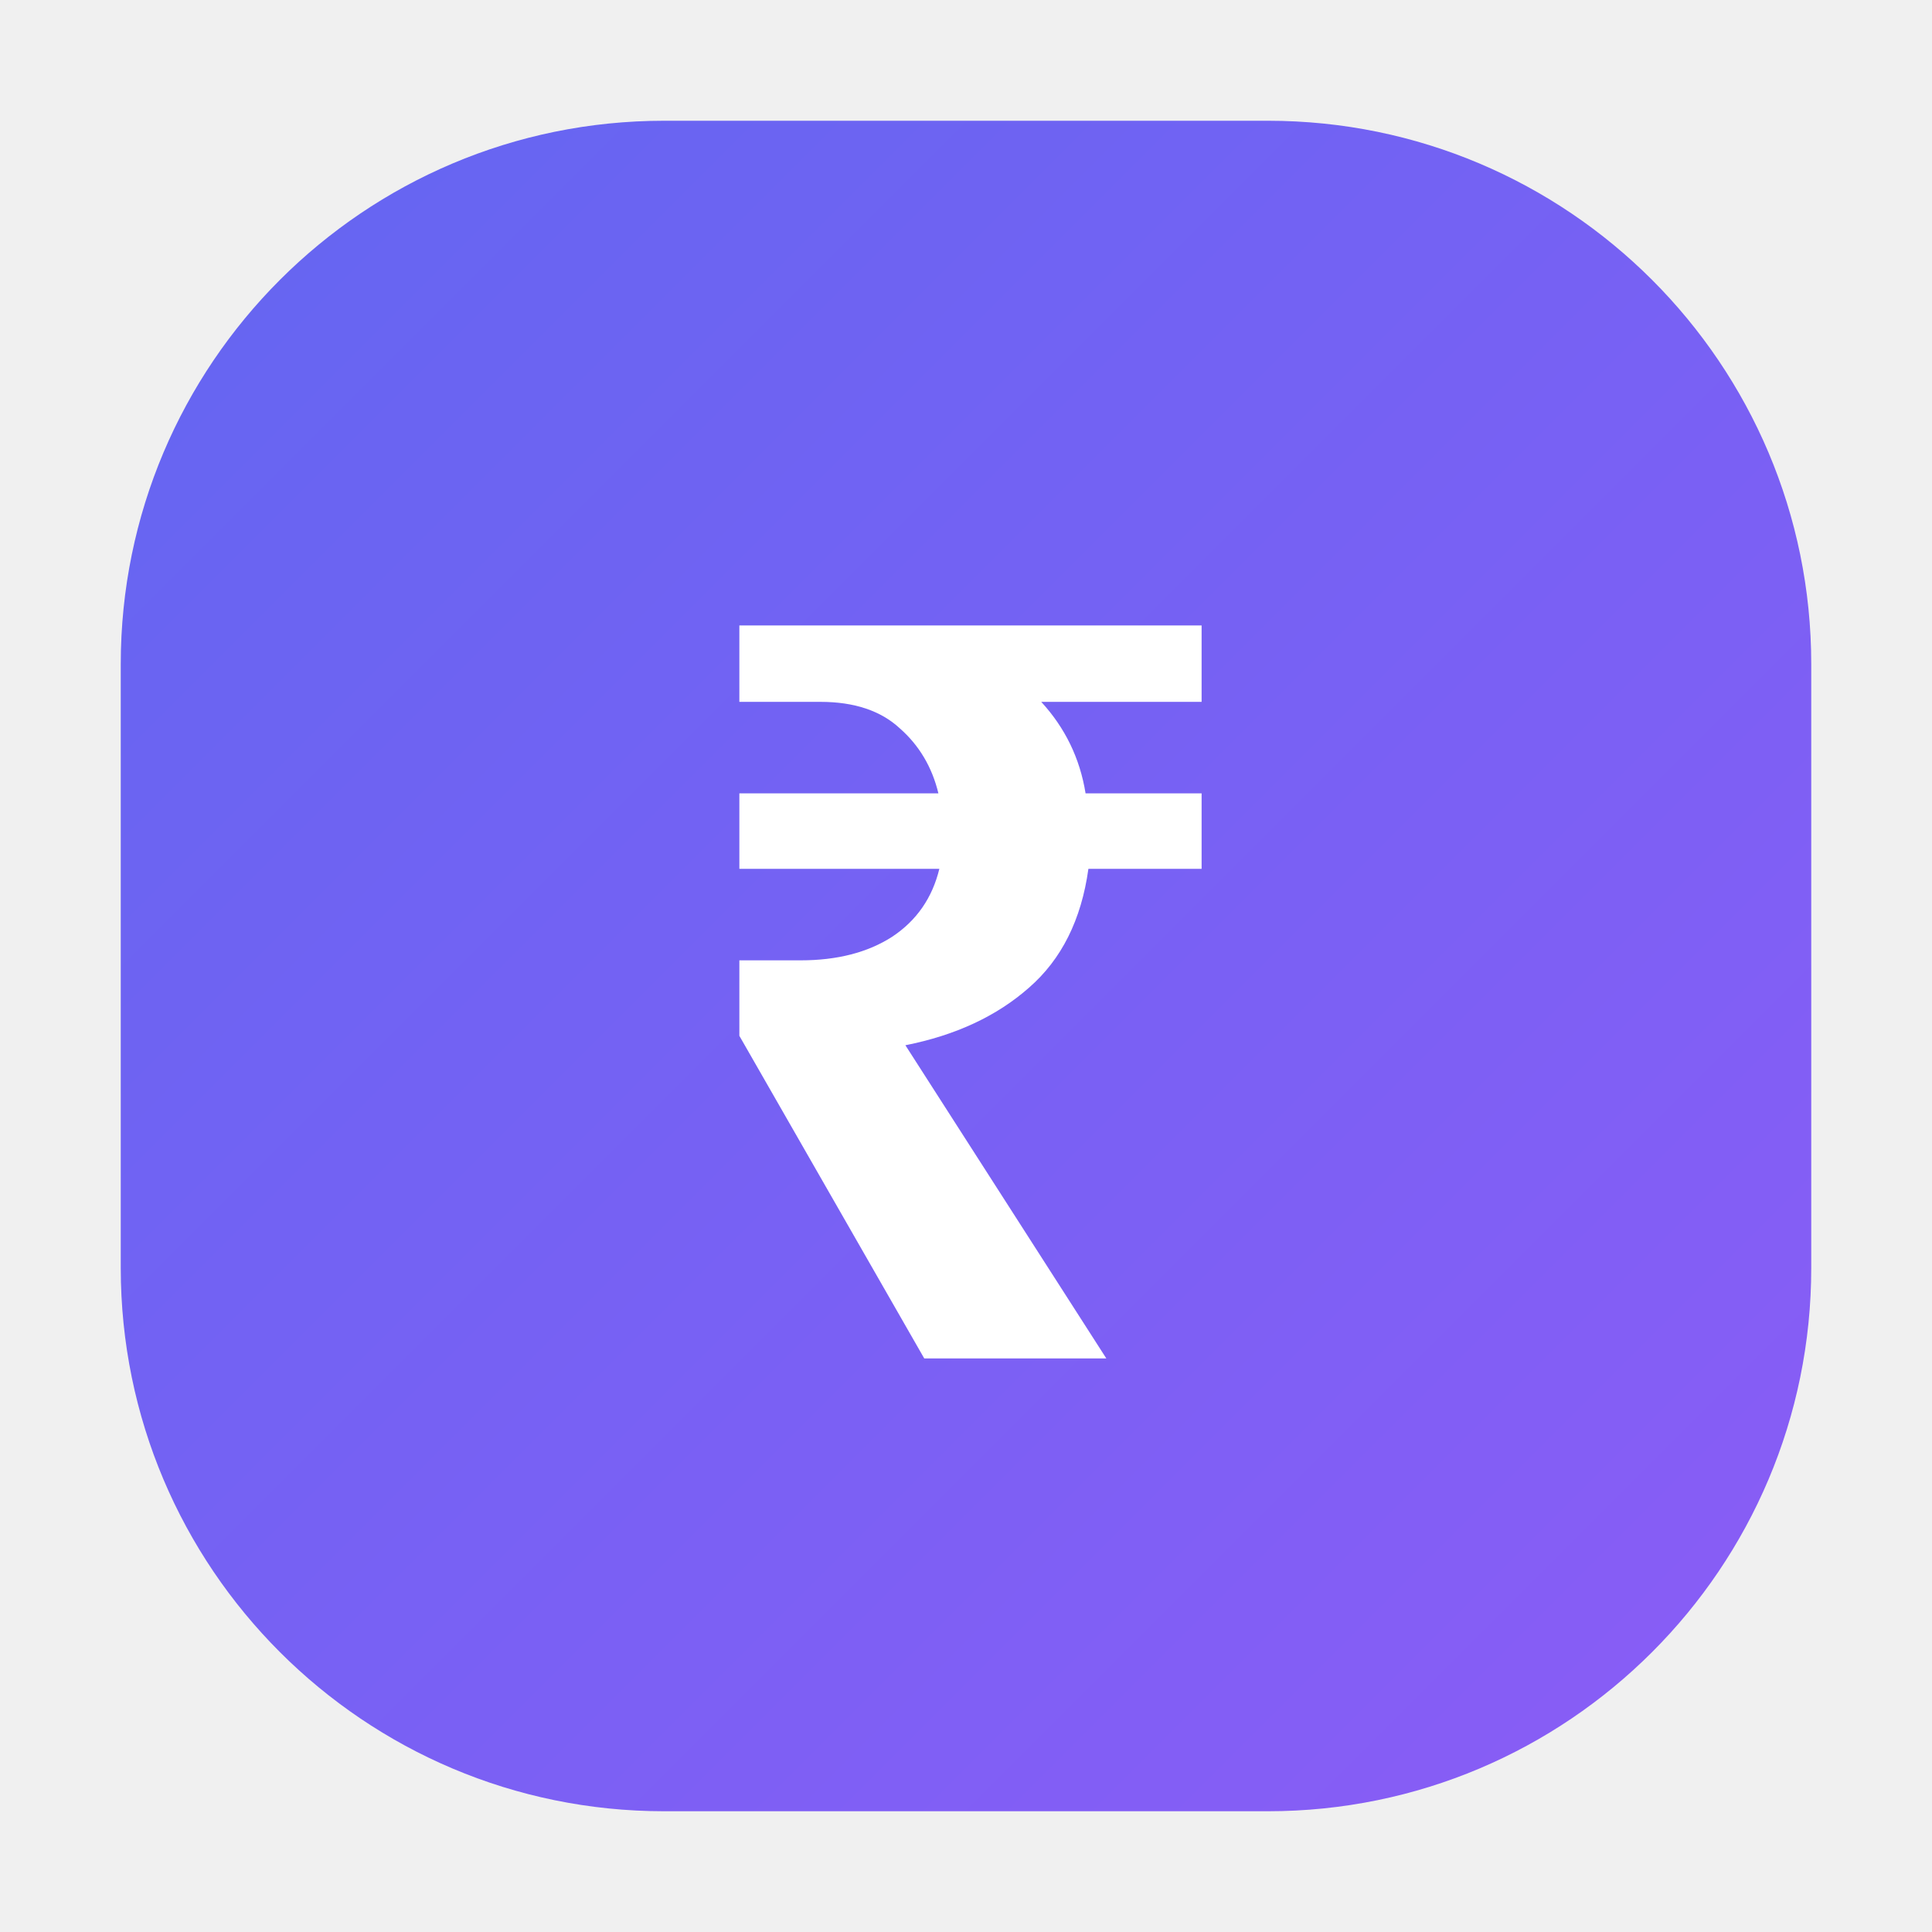
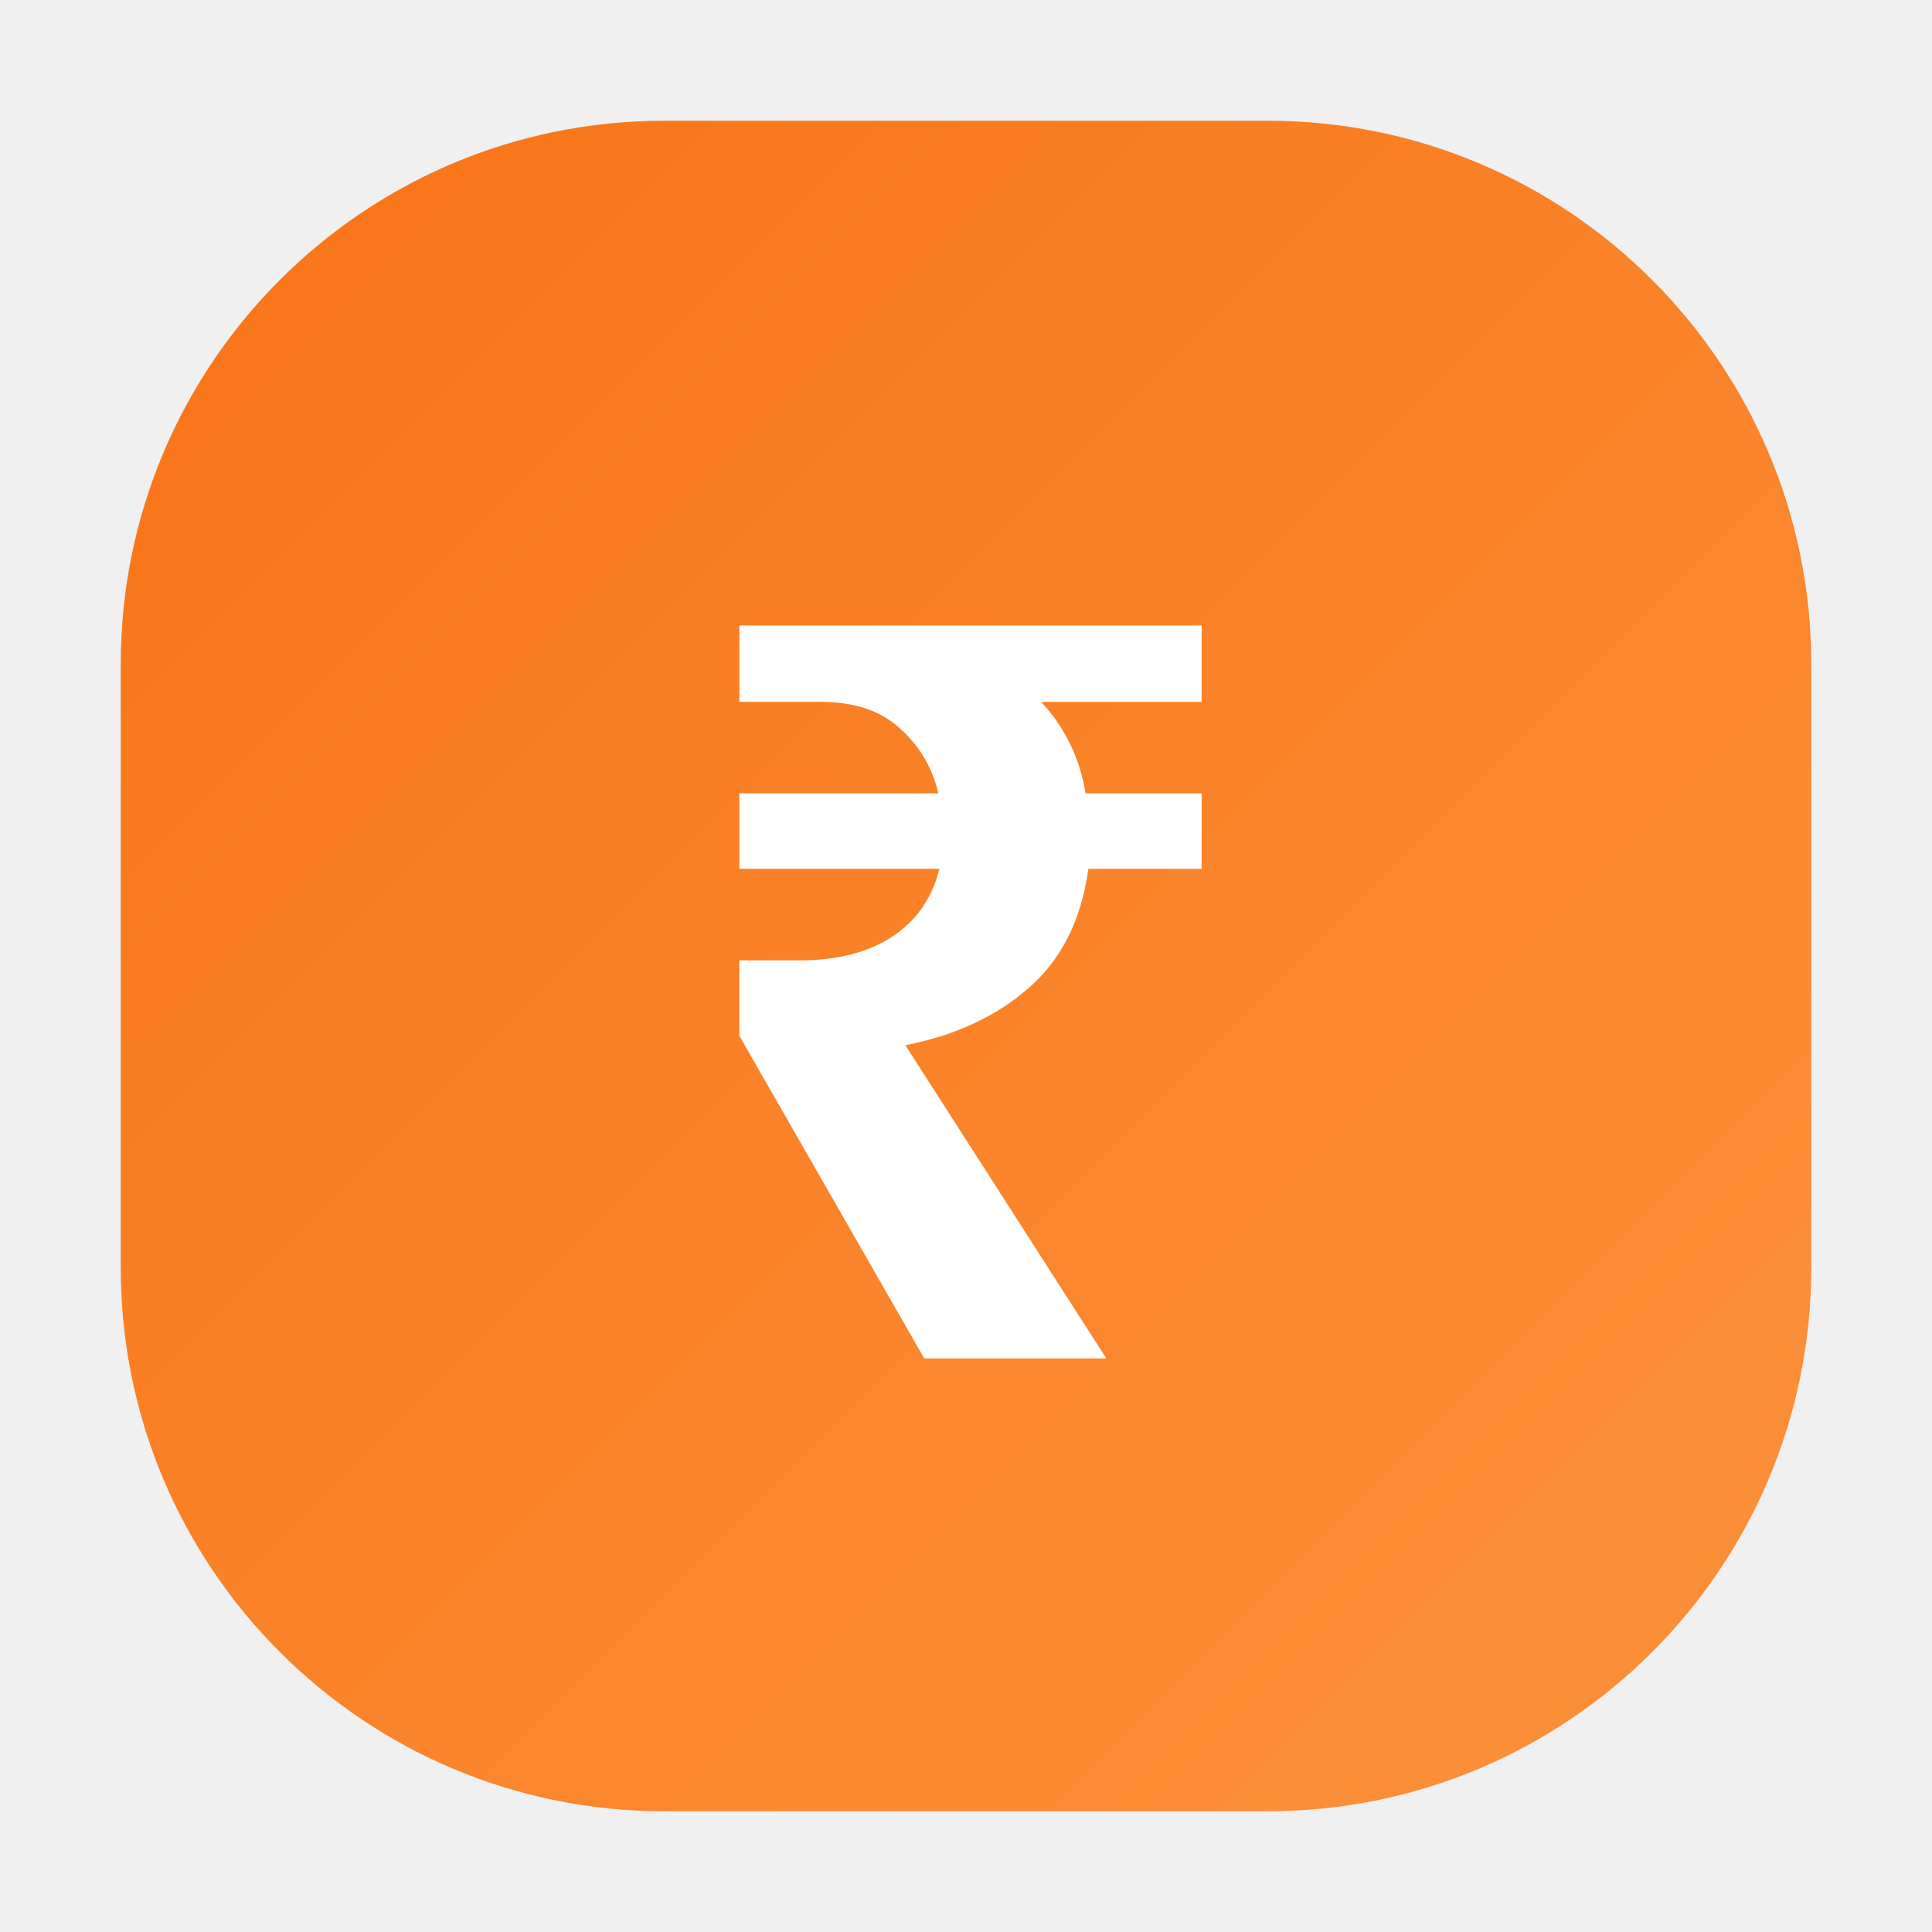
<svg xmlns="http://www.w3.org/2000/svg" viewBox="0 0 32 32">
  <defs>
    <linearGradient id="g" x1="0" y1="0" x2="1" y2="1">
-       <stop offset="0" stop-color="#6366f1" />
-       <stop offset="1" stop-color="#8b5cf6" />
+       <stop offset="0" stop-color="#f97316" />
+       <stop offset="1" stop-color="#fb923c" />
    </linearGradient>
  </defs>
  <rect x="2" y="2" width="28" height="28" rx="9" fill="url(#g)" />
  <text x="16" y="22.5" font-family="Arial, sans-serif" font-size="17" font-weight="bold" fill="#ffffff" text-anchor="middle">₹</text>
</svg>
